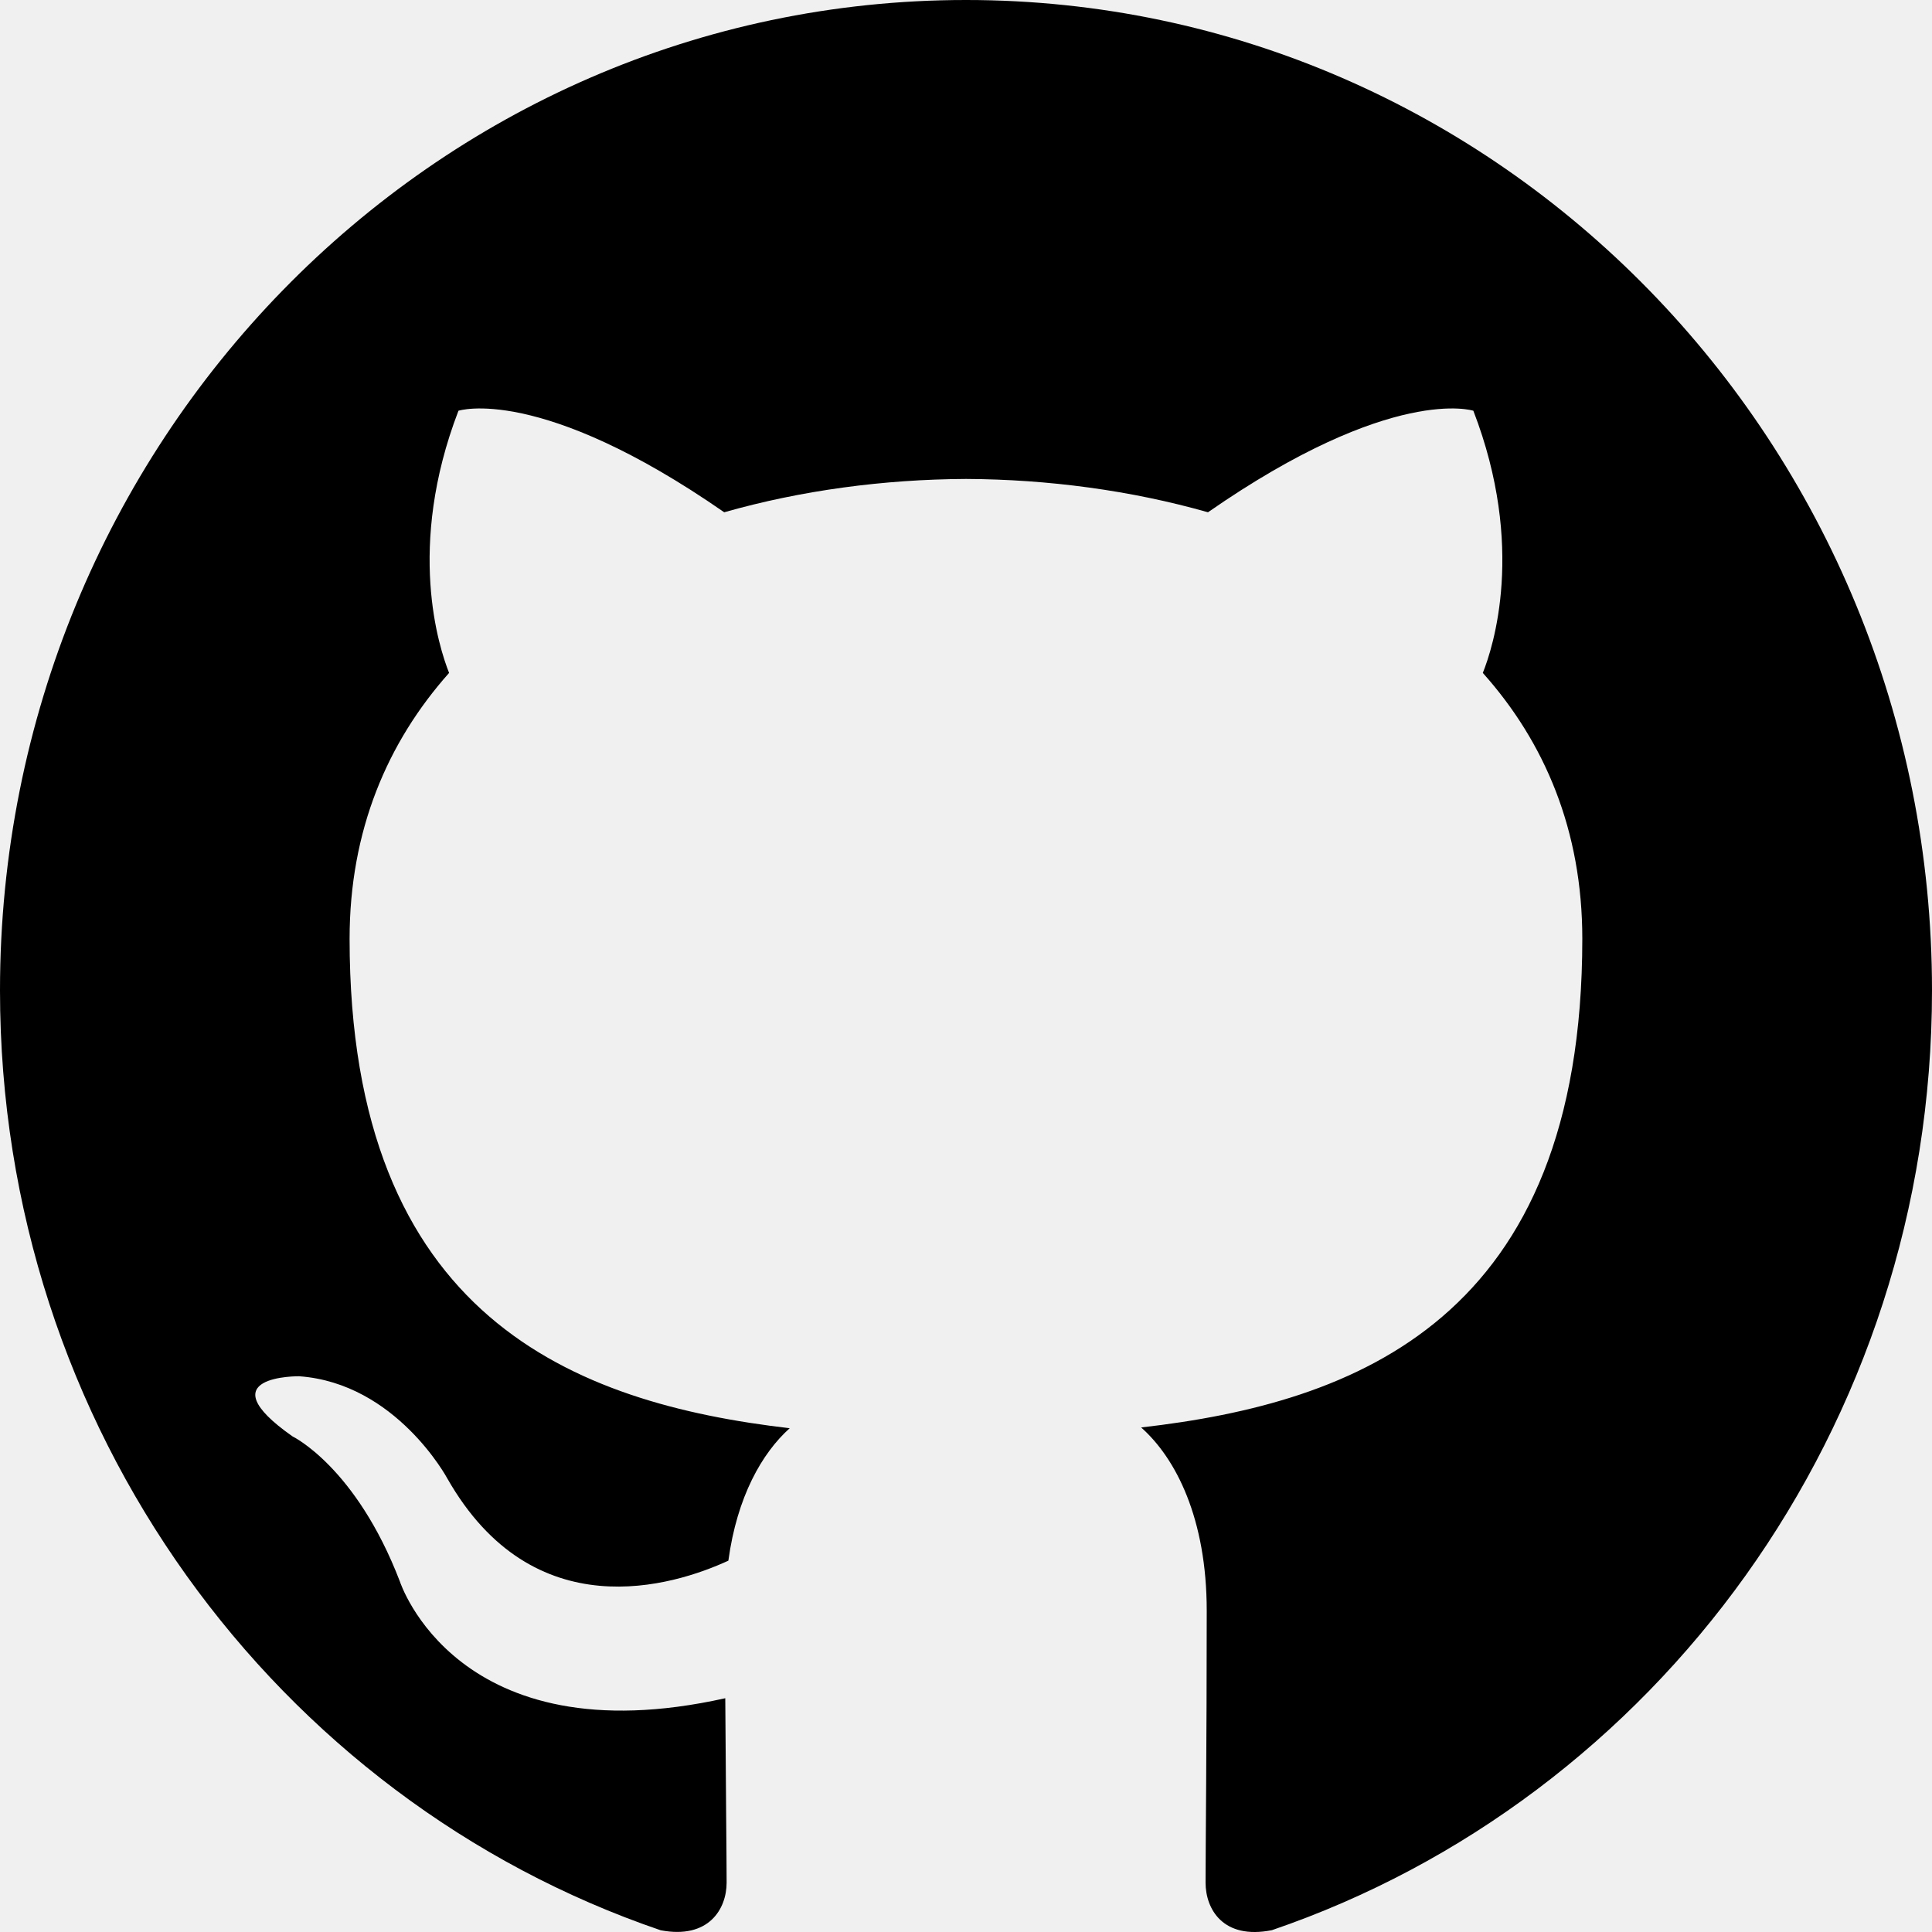
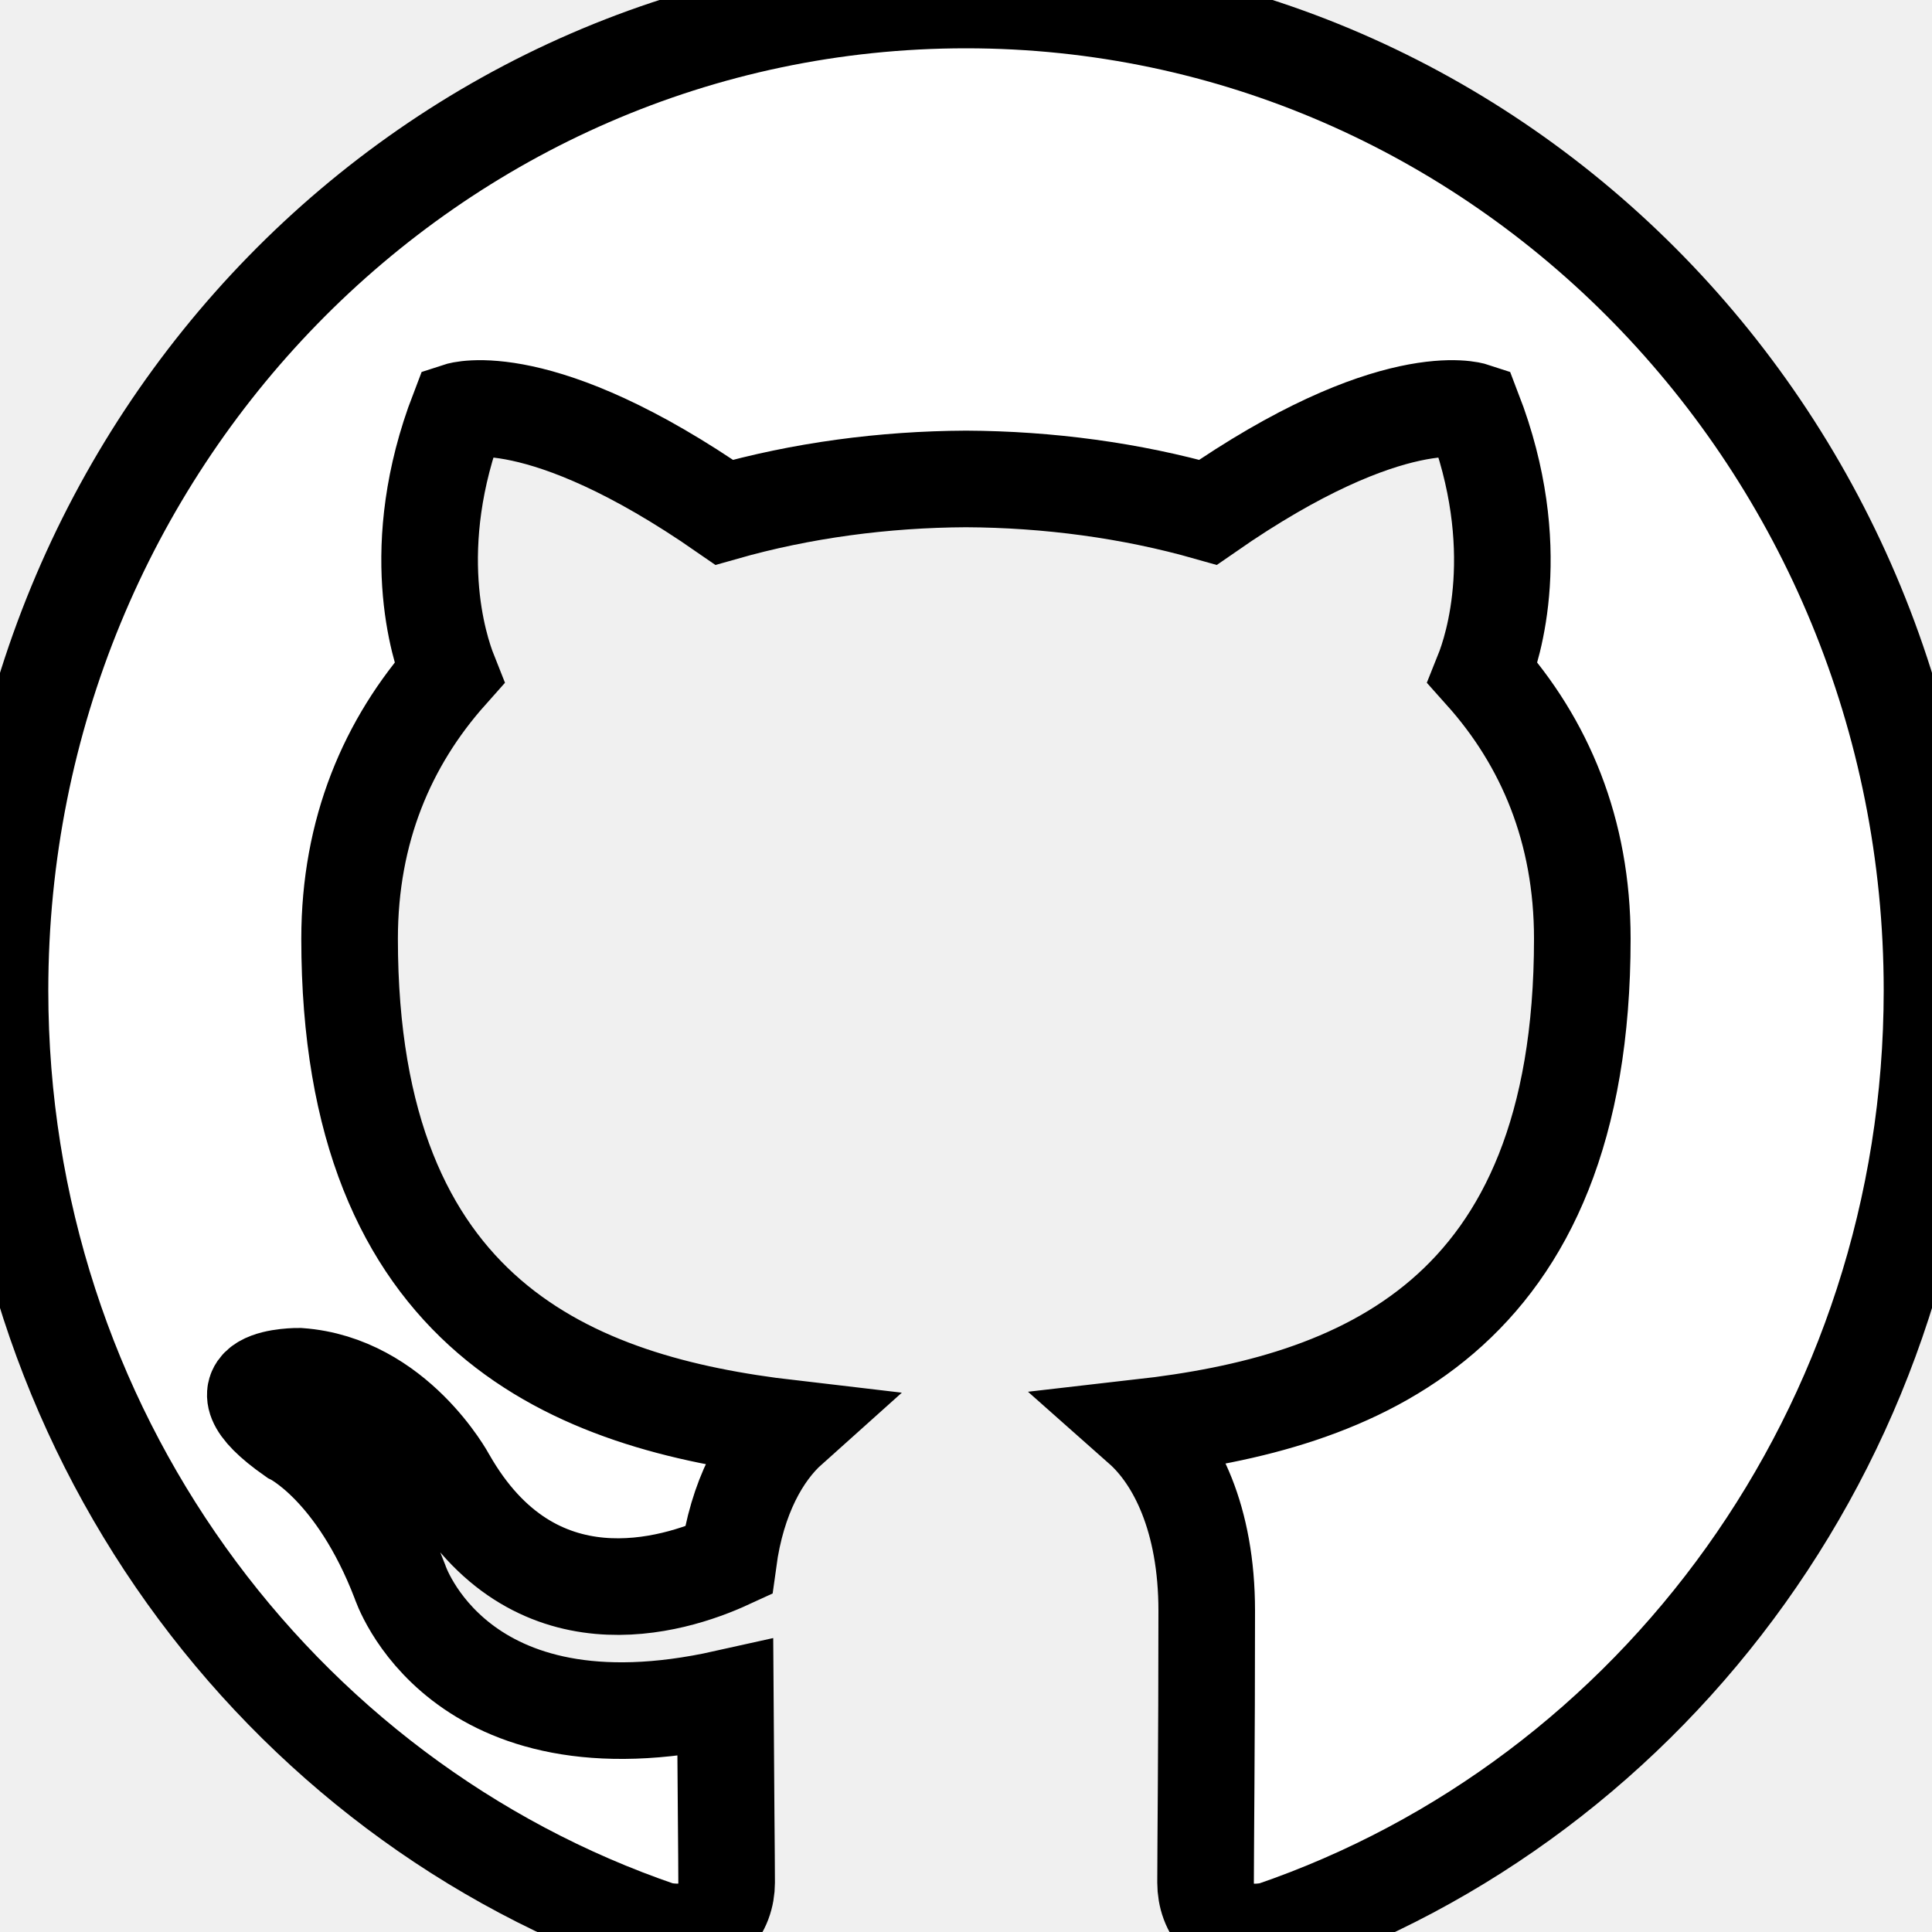
<svg xmlns="http://www.w3.org/2000/svg" width="800px" height="800px" viewBox="0 0 20 20" version="1.1">
  <defs>

</defs>
-   <g id="Page-1" stroke="none" stroke-width="1" fill="none" fill-rule="evenodd">
-     <g id="Dribbble-Light-Preview" transform="translate(-140, -7559)" fill="#000000">
+   <g id="Page-1" stroke="black" stroke-width="1" fill="none" fill-rule="evenodd">
+     <g id="Dribbble-Light-Preview" transform="translate(-140, -7559)" fill="#fff">
      <g id="icons" transform="translate(56, 160)">
        <path d="M94,7399 C99.523,7399 104,7403.59 104,7409.253 C104,7413.782 101.138,7417.624 97.167,7418.981 C96.66,7419.082 96.48,7418.762 96.48,7418.489 C96.48,7418.151 96.492,7417.047 96.492,7415.675 C96.492,7414.719 96.172,7414.095 95.813,7413.777 C98.04,7413.523 100.38,7412.656 100.38,7408.718 C100.38,7407.598 99.992,7406.684 99.35,7405.966 C99.454,7405.707 99.797,7404.664 99.252,7403.252 C99.252,7403.252 98.414,7402.977 96.505,7404.303 C95.706,7404.076 94.85,7403.962 94,7403.958 C93.15,7403.962 92.295,7404.076 91.497,7404.303 C89.586,7402.977 88.746,7403.252 88.746,7403.252 C88.203,7404.664 88.546,7405.707 88.649,7405.966 C88.01,7406.684 87.619,7407.598 87.619,7408.718 C87.619,7412.646 89.954,7413.526 92.175,7413.785 C91.889,7414.041 91.63,7414.493 91.54,7415.156 C90.97,7415.418 89.522,7415.871 88.63,7414.304 C88.63,7414.304 88.101,7413.319 87.097,7413.247 C87.097,7413.247 86.122,7413.234 87.029,7413.87 C87.029,7413.87 87.684,7414.185 88.139,7415.37 C88.139,7415.37 88.726,7417.2 91.508,7416.58 C91.513,7417.437 91.522,7418.245 91.522,7418.489 C91.522,7418.76 91.338,7419.077 90.839,7418.982 C86.865,7417.627 84,7413.783 84,7409.253 C84,7403.59 88.478,7399 94,7399" id="github-[#142]">

</path>
      </g>
    </g>
  </g>
</svg>
